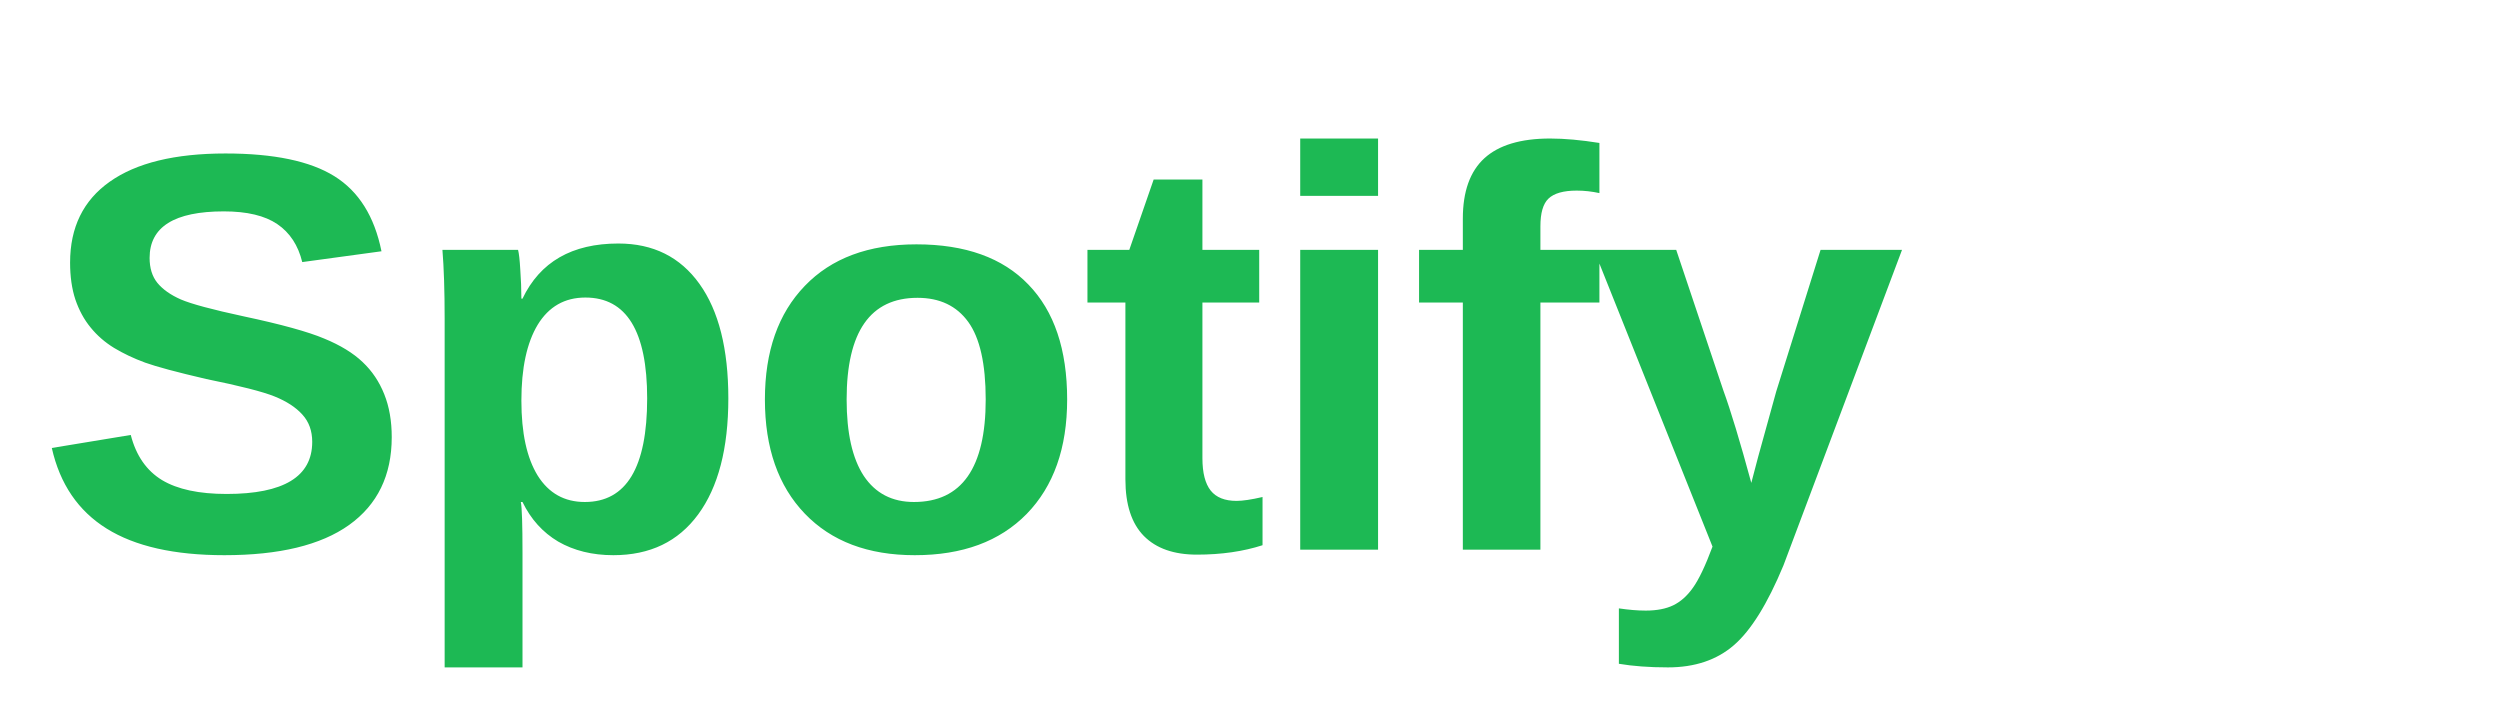
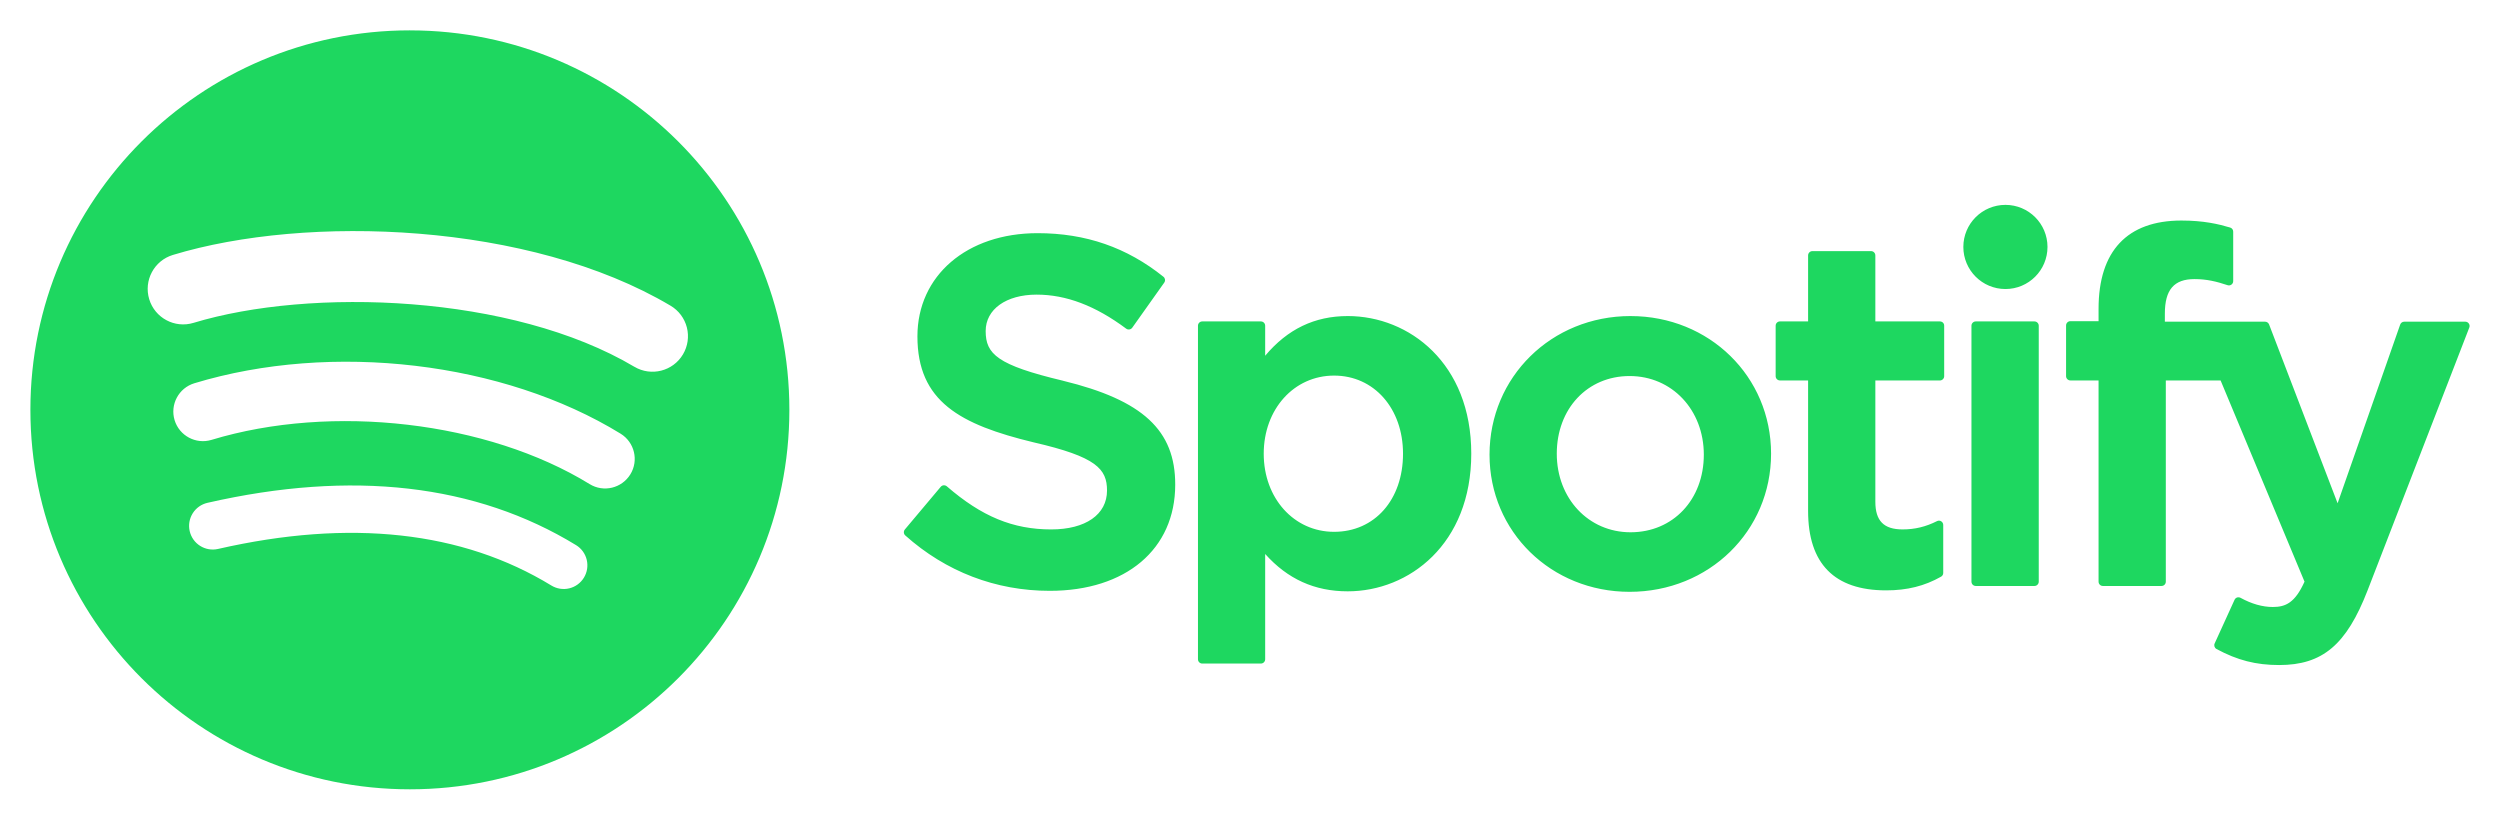
- <svg xmlns="http://www.w3.org/2000/svg" width="141" height="40" viewBox="0 0 141 40">
-   <text x="2" y="31" font-family="Helvetica Neue, Arial, sans-serif" font-size="32" font-weight="700" font-style="normal" letter-spacing="-0.5" fill="#1DB954" textLength="137" lengthAdjust="spacingAndGlyphs">Spotify</text>
+ <svg xmlns="http://www.w3.org/2000/svg" width="122" height="40" viewBox="-6.372 -6.372 524.743 172.052" role="img" aria-label="spotify logo">
+   <path fill="#1ed760" d="M79.655 0C35.664 0 0 35.663 0 79.654c0 43.993 35.664 79.653 79.655 79.653c43.996 0 79.656-35.66 79.656-79.653c0-43.988-35.66-79.65-79.657-79.65zm36.53 114.884a4.963 4.963 0 0 1-6.83 1.646c-18.702-11.424-42.246-14.011-69.973-7.676a4.967 4.967 0 0 1-5.944-3.738a4.96 4.96 0 0 1 3.734-5.945c30.343-6.933 56.37-3.948 77.367 8.884a4.965 4.965 0 0 1 1.645 6.83m9.75-21.689c-1.799 2.922-5.622 3.845-8.543 2.047c-21.41-13.16-54.049-16.972-79.374-9.284a6.22 6.22 0 0 1-7.75-4.138a6.22 6.22 0 0 1 4.141-7.745c28.929-8.778 64.892-4.526 89.48 10.583c2.92 1.798 3.843 5.622 2.045 8.538m.836-22.585C101.1 55.362 58.742 53.96 34.231 61.4c-3.936 1.194-8.098-1.028-9.29-4.964a7.453 7.453 0 0 1 4.965-9.294c28.137-8.542 74.912-6.892 104.469 10.655a7.44 7.44 0 0 1 2.606 10.209c-2.092 3.54-6.677 4.707-10.206 2.605zm89.944 2.922c-13.754-3.28-16.198-5.581-16.198-10.418c0-4.57 4.299-7.645 10.7-7.645c6.202 0 12.347 2.336 18.796 7.143c.19.145.437.203.675.165a.9.9 0 0 0 .6-.367l6.715-9.466a.903.903 0 0 0-.171-1.225c-7.676-6.157-16.313-9.15-26.415-9.15c-14.848 0-25.225 8.911-25.225 21.662c0 13.673 8.95 18.515 24.417 22.252c13.155 3.031 15.38 5.57 15.38 10.11c0 5.032-4.49 8.161-11.718 8.161c-8.028 0-14.582-2.71-21.906-9.046a.93.93 0 0 0-.656-.218a.9.9 0 0 0-.619.313l-7.533 8.96a.906.906 0 0 0 .086 1.256c8.522 7.61 19.004 11.624 30.323 11.624c16 0 26.339-8.742 26.339-22.277c.028-11.421-6.81-17.746-23.561-21.821zm59.792-13.564c-6.934 0-12.622 2.732-17.321 8.33V62c0-.498-.4-.903-.894-.903h-12.318a.9.9 0 0 0-.894.902v70.009c0 .494.4.903.894.903h12.318a.9.9 0 0 0 .894-.903v-22.097c4.699 5.26 10.387 7.838 17.32 7.838c12.89 0 25.94-9.92 25.94-28.886c.019-18.97-13.032-28.894-25.93-28.894zm11.614 28.893c0 9.653-5.945 16.397-14.468 16.397c-8.418 0-14.772-7.048-14.772-16.397c0-9.35 6.354-16.397 14.772-16.397c8.38 0 14.468 6.893 14.468 16.396m47.759-28.893c-16.598 0-29.601 12.78-29.601 29.1c0 16.143 12.917 28.784 29.401 28.784c16.655 0 29.696-12.736 29.696-28.991c0-16.2-12.955-28.89-29.496-28.89zm0 45.385c-8.827 0-15.485-7.096-15.485-16.497c0-9.444 6.43-16.298 15.285-16.298c8.884 0 15.58 7.093 15.58 16.504c0 9.443-6.468 16.291-15.38 16.291m64.937-44.258h-13.554V47.24c0-.497-.4-.902-.894-.902H374.05a.906.906 0 0 0-.904.902v13.855h-5.916a.9.9 0 0 0-.894.902v10.584a.9.9 0 0 0 .894.903h5.916v27.39c0 11.062 5.508 16.674 16.38 16.674c4.413 0 8.075-.914 11.528-2.873a.88.88 0 0 0 .457-.78v-10.083a.9.9 0 0 0-.428-.76a.87.87 0 0 0-.876-.039c-2.368 1.19-4.66 1.741-7.229 1.741c-3.947 0-5.716-1.798-5.716-5.812V73.49h13.554a.9.9 0 0 0 .894-.903V62.003a.873.873 0 0 0-.884-.903zm47.217.054v-1.702c0-5.006 1.921-7.238 6.22-7.238c2.57 0 4.633.51 6.945 1.28a.895.895 0 0 0 1.18-.858l-.001-10.377a.89.89 0 0 0-.637-.865c-2.435-.726-5.555-1.47-10.235-1.47c-11.367 0-17.388 6.405-17.388 18.516v2.606H428.2a.906.906 0 0 0-.904.902v10.638c0 .497.41.903.904.903h5.916v42.237c0 .504.41.904.904.904h12.308c.504 0 .904-.4.904-.904V73.487h11.5l17.616 42.234c-1.998 4.433-3.967 5.317-6.65 5.317c-2.168 0-4.46-.646-6.79-1.93a.98.98 0 0 0-.714-.067a.9.9 0 0 0-.533.485l-4.175 9.16a.9.9 0 0 0 .39 1.17c4.356 2.359 8.284 3.367 13.145 3.367c9.093 0 14.125-4.242 18.548-15.637l21.364-55.204a.88.88 0 0 0-.095-.838a.88.88 0 0 0-.733-.392h-12.822a.9.9 0 0 0-.856.605l-13.136 37.509l-14.382-37.534a.9.9 0 0 0-.837-.58h-21.04zm-27.375-.054h-12.318a.907.907 0 0 0-.903.902v53.724c0 .504.409.904.903.904h12.318c.495 0 .904-.4.904-.904v-53.72a.9.9 0 0 0-.904-.903zm-6.088-24.464c-4.88 0-8.836 3.95-8.836 8.828a8.835 8.835 0 0 0 8.836 8.836c4.88 0 8.827-3.954 8.827-8.836a8.83 8.83 0 0 0-8.827-8.828" />
</svg>
